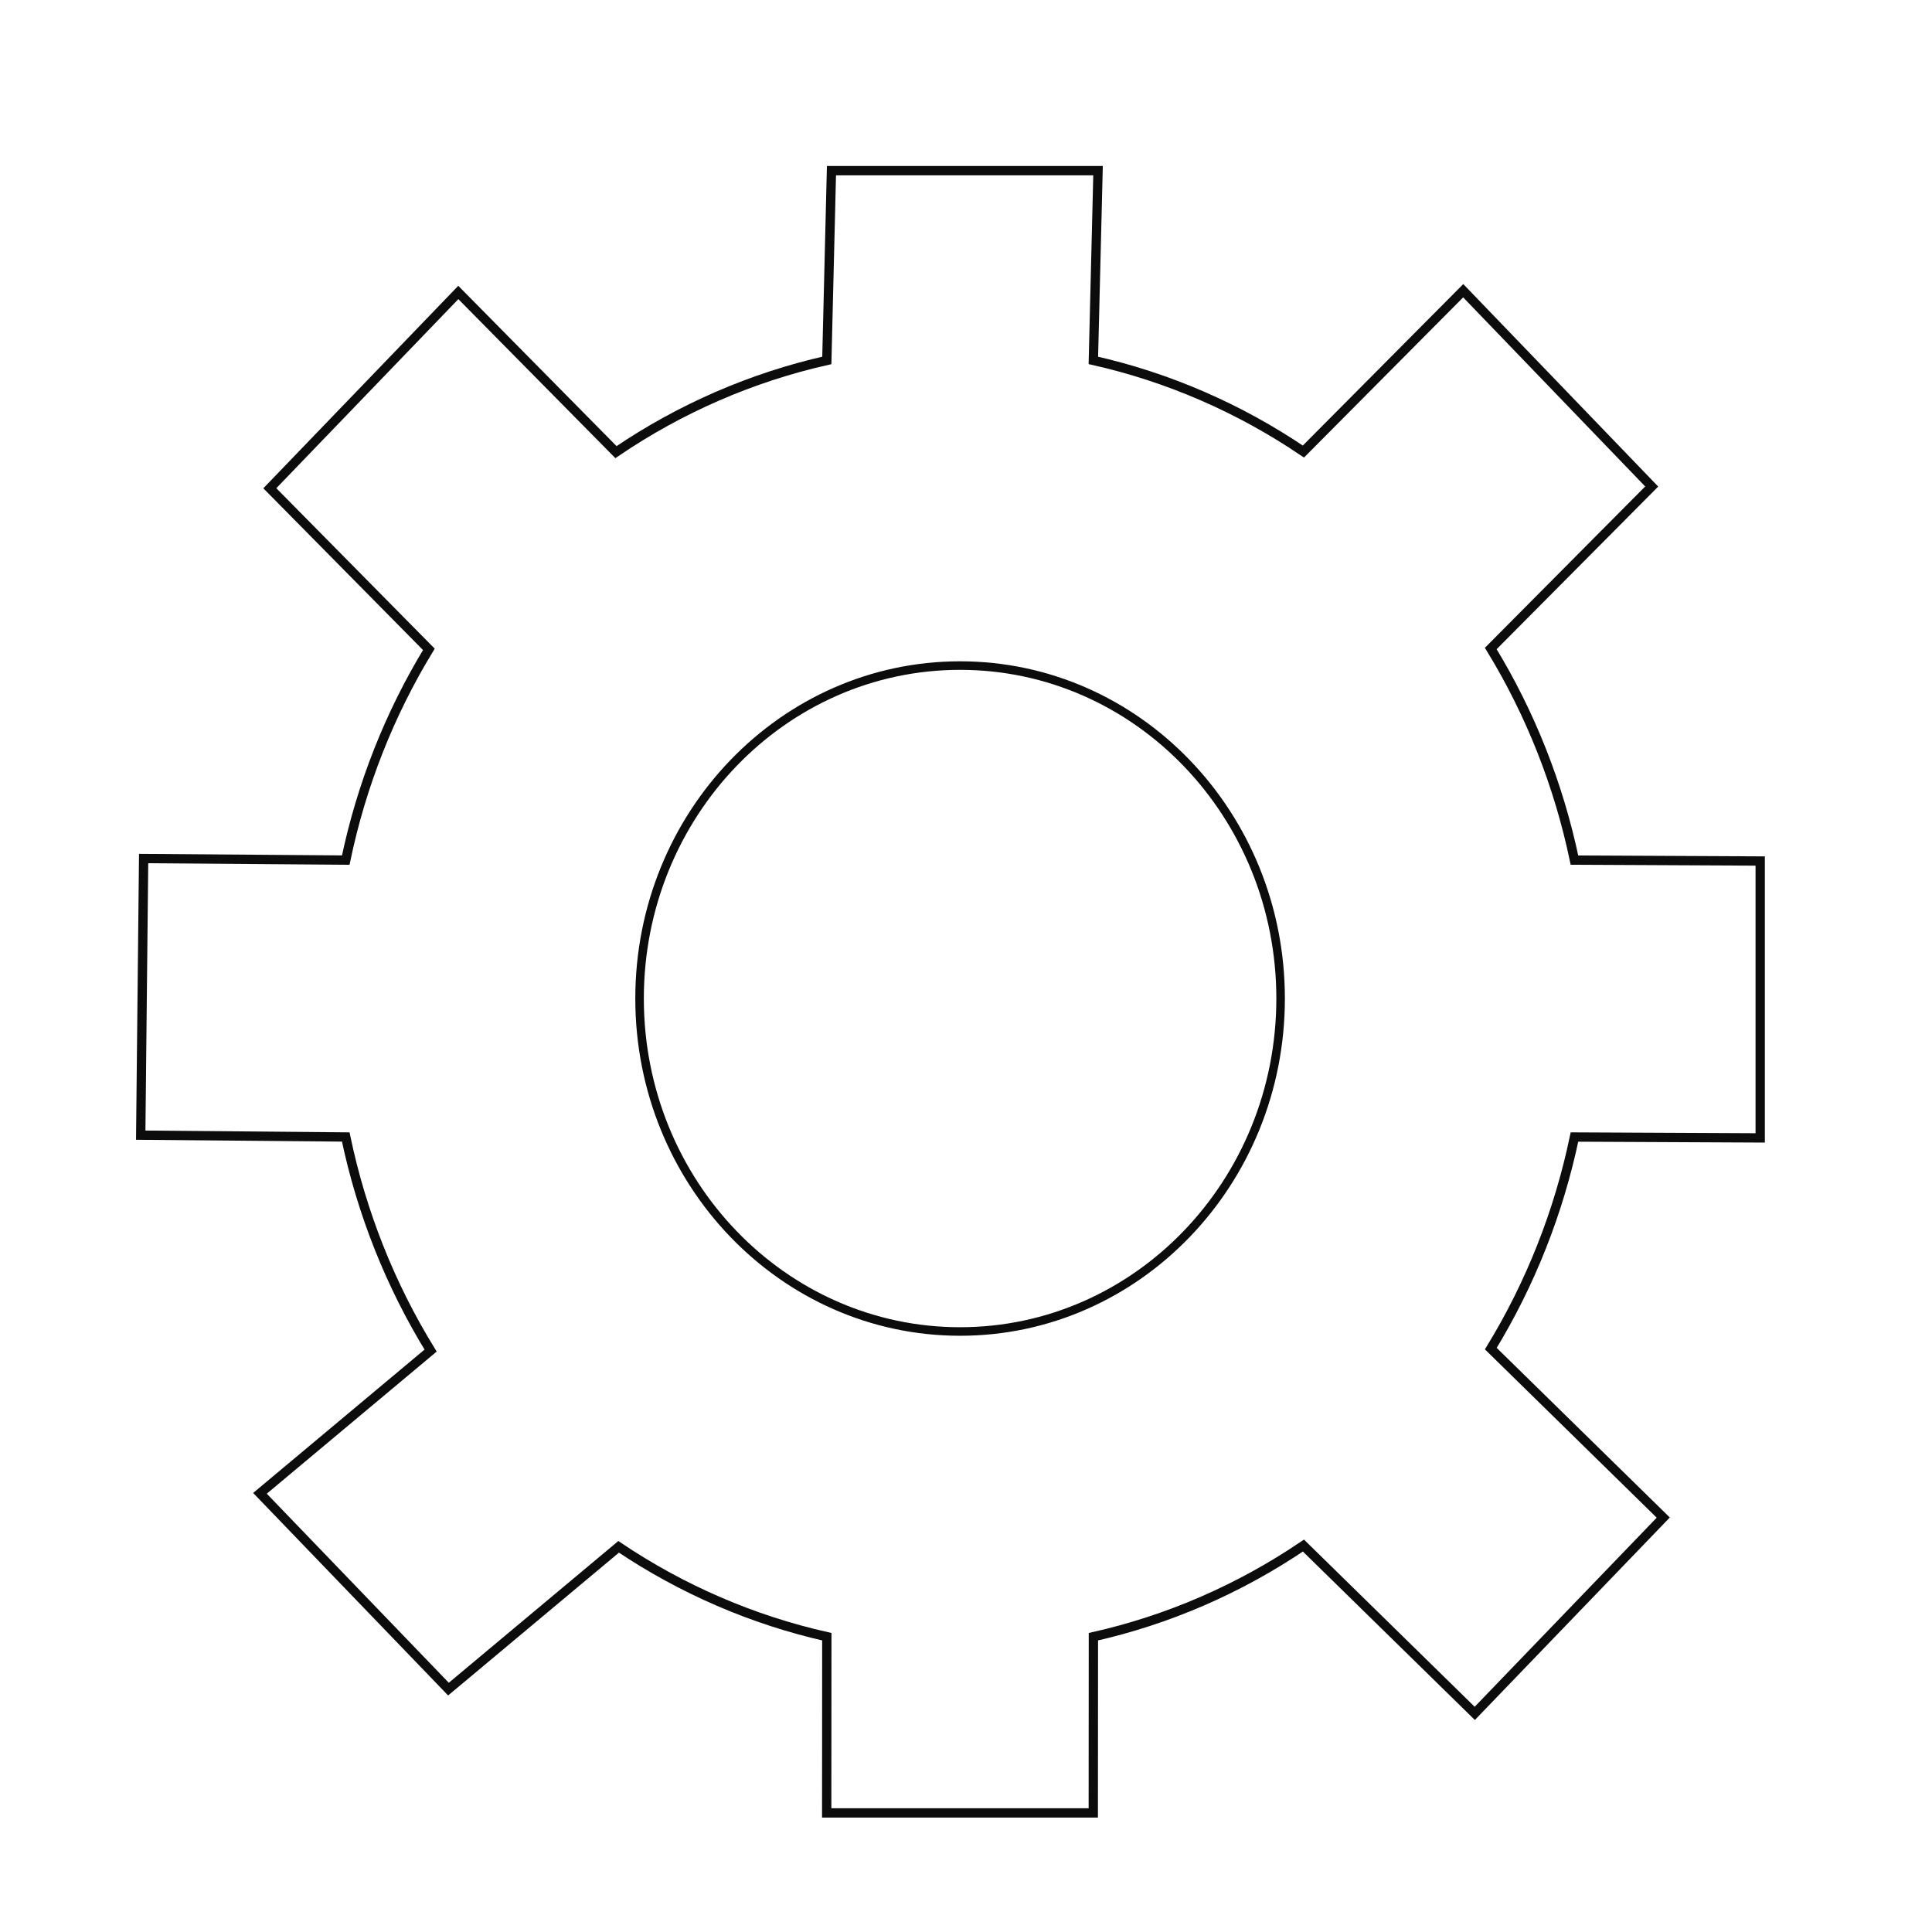
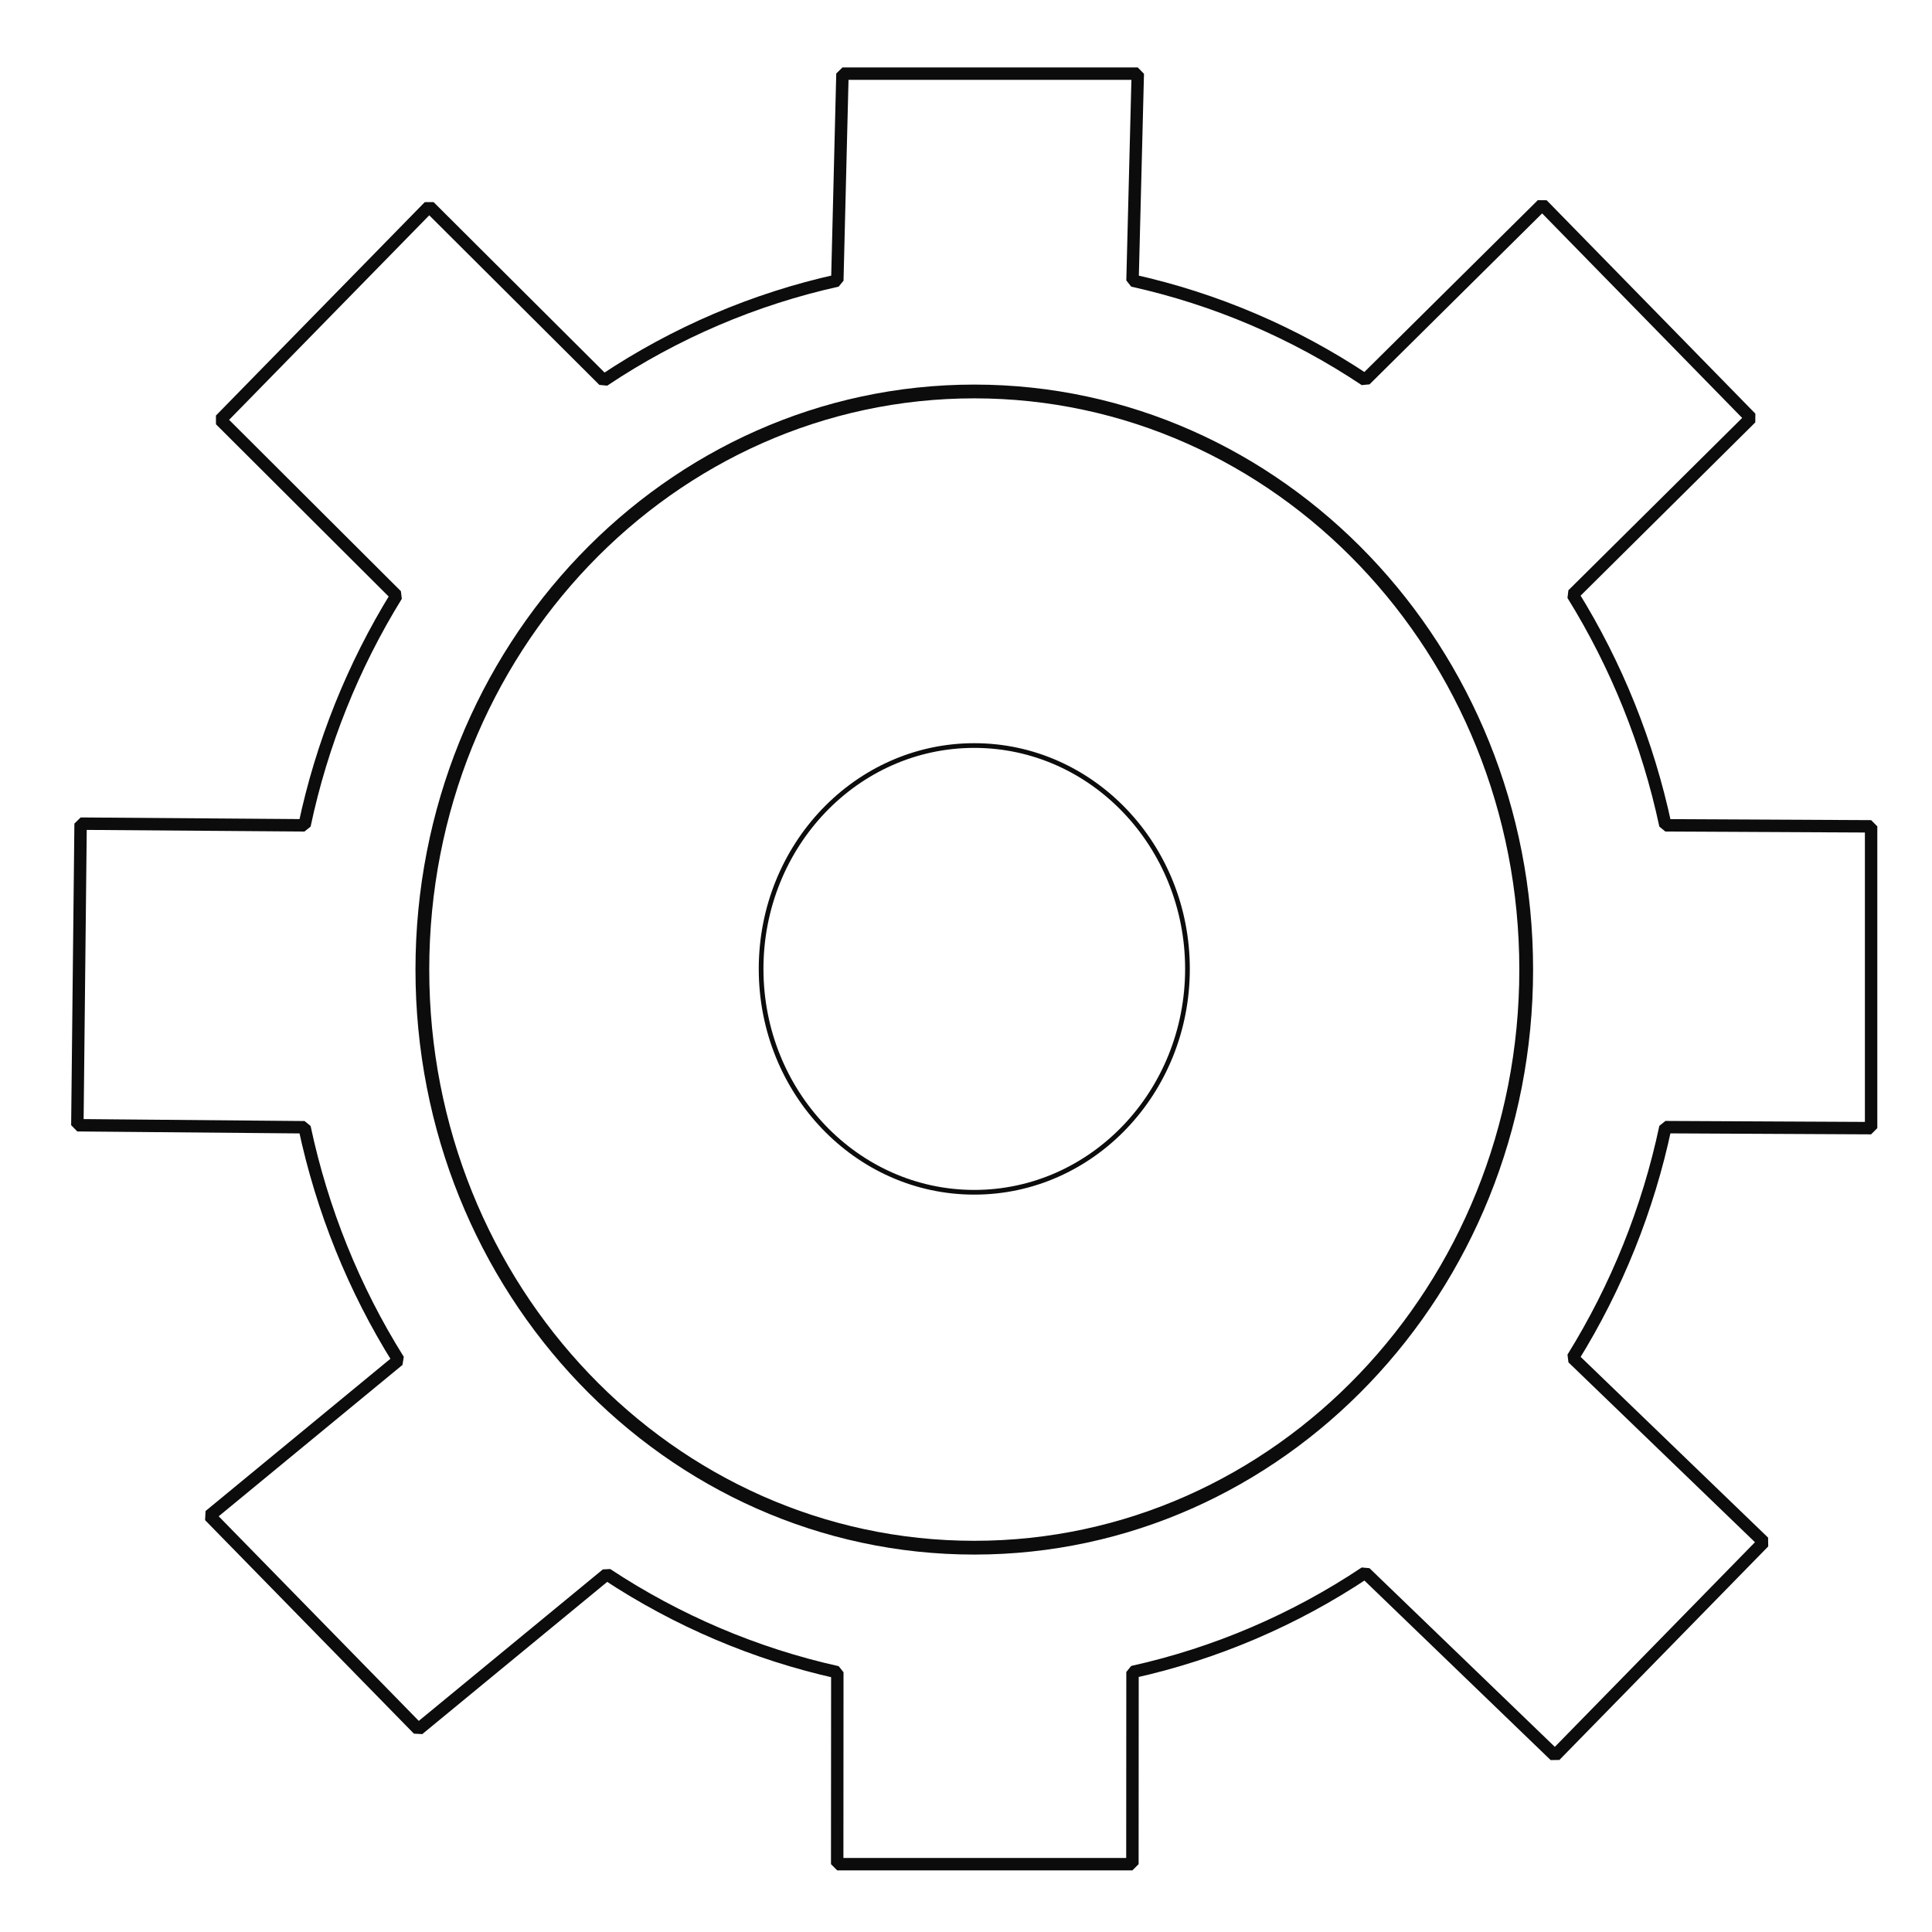
- <svg xmlns="http://www.w3.org/2000/svg" width="50mm" height="50mm" viewBox="0 0 50 50" version="1.1" id="svg1106">
+ <svg xmlns="http://www.w3.org/2000/svg" width="16mm" height="16mm" viewBox="0 0 16 16" version="1.1" id="svg1106">
  <defs id="defs1100" />
  <g id="layer1">
-     <ellipse style="opacity:0.95;fill:none;stroke:#000000;stroke-width:0.221;stroke-miterlimit:4;stroke-dasharray:none" id="path1108-3" cx="24.847" cy="25.842" rx="8.295" ry="8.617" />
-     <path id="path1298" style="opacity:0.95;fill:none;stroke:#000000;stroke-width:0.241;stroke-miterlimit:4;stroke-dasharray:none" d="m 21.398,9.328 c -1.943,0.438 -3.793,1.242 -5.457,2.373 L 11.861,7.569 6.983,12.636 11.099,16.805 c -1.019,1.673 -1.747,3.519 -2.151,5.454 l -5.231,-0.04 -0.075,7.159 5.306,0.047 c 0.41,1.963 1.154,3.835 2.196,5.528 l -4.416,3.694 4.878,5.067 4.404,-3.682 c 1.646,1.106 3.471,1.894 5.388,2.326 l -0.003,4.56 h 6.899 l 0.003,-4.56 c 1.935,-0.436 3.777,-1.235 5.436,-2.359 l 4.434,4.343 4.878,-5.067 -4.463,-4.373 c 1.026,-1.679 1.759,-3.533 2.165,-5.476 l 4.807,0.023 v -7.166 l -4.807,-0.023 C 40.34,20.316 39.607,18.462 38.581,16.783 L 42.746,12.591 37.868,7.524 33.732,11.686 C 32.074,10.563 30.231,9.763 28.296,9.327 l 0.121,-4.91 H 21.518 Z" />
+     <g id="g1180" transform="matrix(0.9267612,0,0,0.9267612,0.6674838,0.6099722)">
+       <ellipse style="opacity:0.95;fill:none;stroke:#000000;stroke-width:0.123;stroke-miterlimit:4;stroke-dasharray:none" id="path1108-3" cx="7.986" cy="8.006" rx="4.932" ry="5.166" />
+       <path id="path1298" style="opacity:0.95;fill:none;stroke:#000000;stroke-width:0.111;stroke-linejoin:bevel;stroke-miterlimit:13.4;stroke-dasharray:none;paint-order:normal" d="M 6.762,1.849 C 6.019,2.014 5.312,2.316 4.675,2.742 L 3.115,1.187 1.249,3.094 2.823,4.664 C 2.434,5.294 2.155,5.989 2.001,6.717 L 0,6.702 -0.029,9.397 2.001,9.415 c 0.157,0.739 0.441,1.444 0.84,2.081 l -1.689,1.391 1.866,1.908 1.684,-1.386 c 0.63,0.416 1.328,0.713 2.06,0.876 L 6.761,16 h 2.638 l 9.558e-4,-1.717 c 0.74,-0.164 1.445,-0.465 2.079,-0.888 l 1.696,1.635 1.866,-1.908 L 13.334,11.476 c 0.392,-0.632 0.673,-1.33 0.828,-2.062 L 16,9.423 V 6.726 l -1.838,-0.009 C 14.006,5.985 13.726,5.288 13.334,4.656 L 14.926,3.077 13.061,1.17 11.479,2.737 C 10.845,2.314 10.14,2.013 9.4,1.849 L 9.447,0 H 6.808 Z" />
+       <ellipse style="opacity:0.95;fill:none;stroke:#000000;stroke-width:0.042;stroke-miterlimit:4;stroke-dasharray:none" id="path1108-3-3" cx="7.986" cy="8" rx="1.905" ry="1.996" />
+     </g>
  </g>
</svg>
